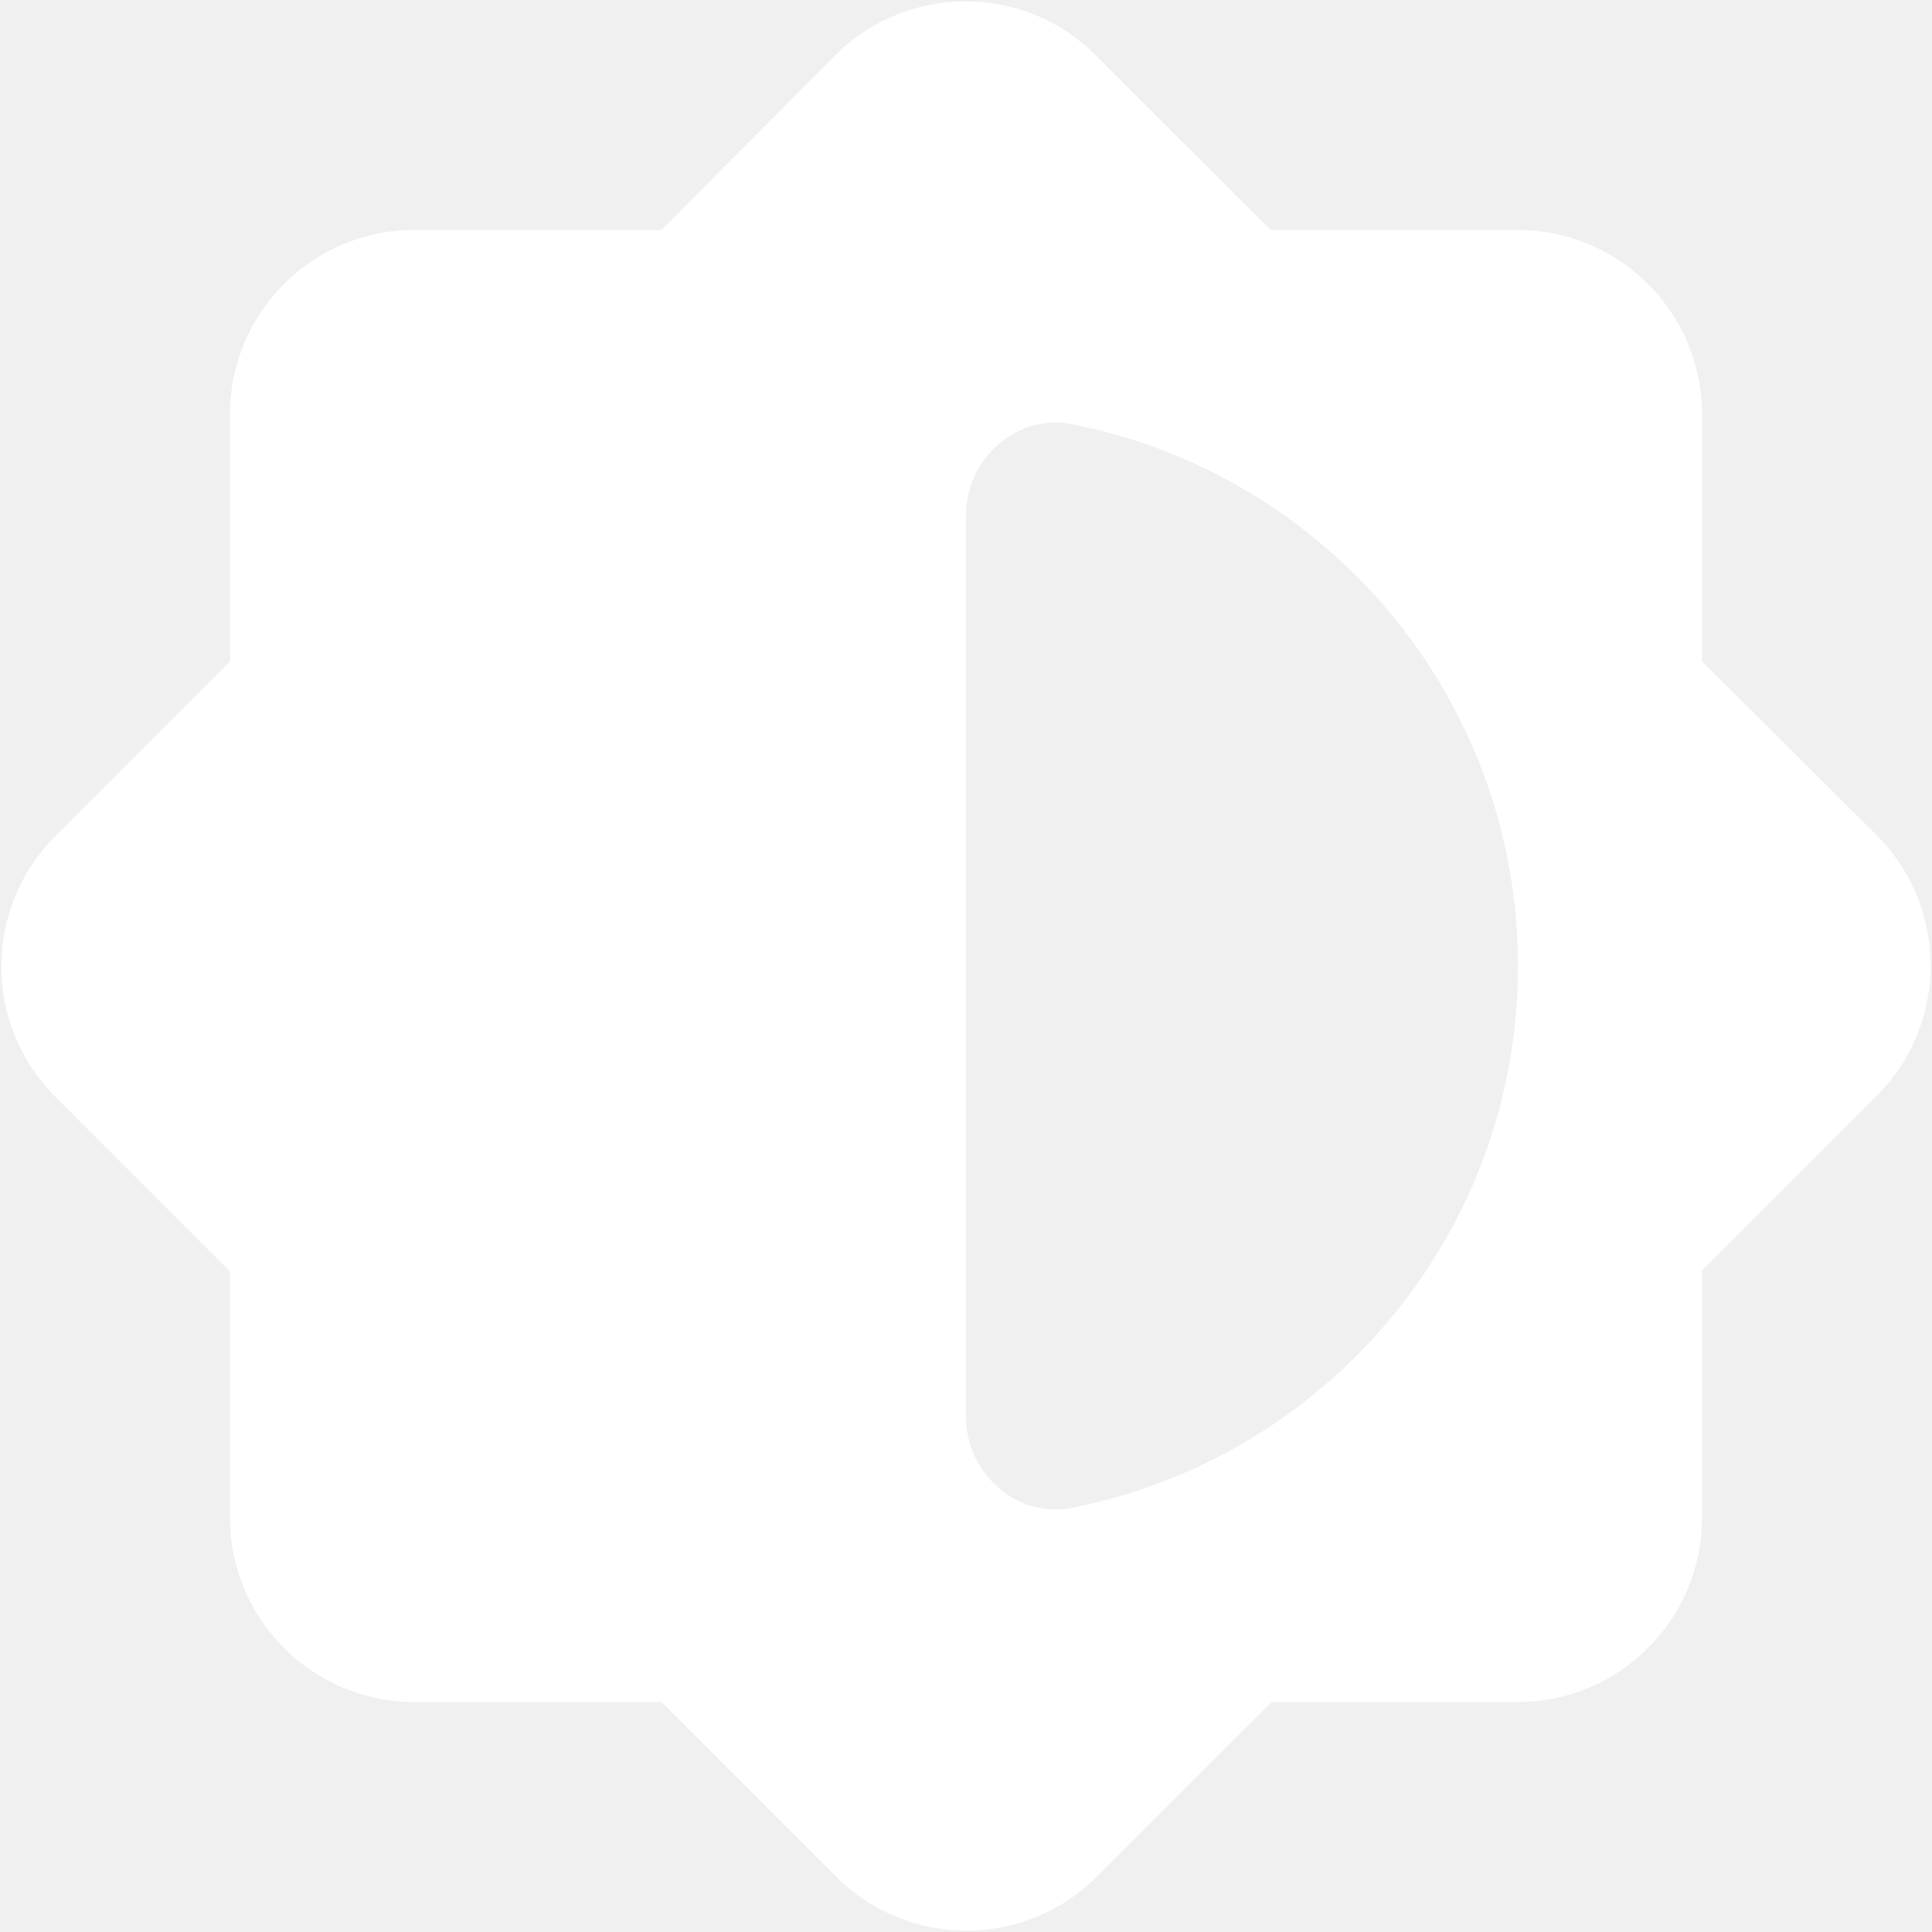
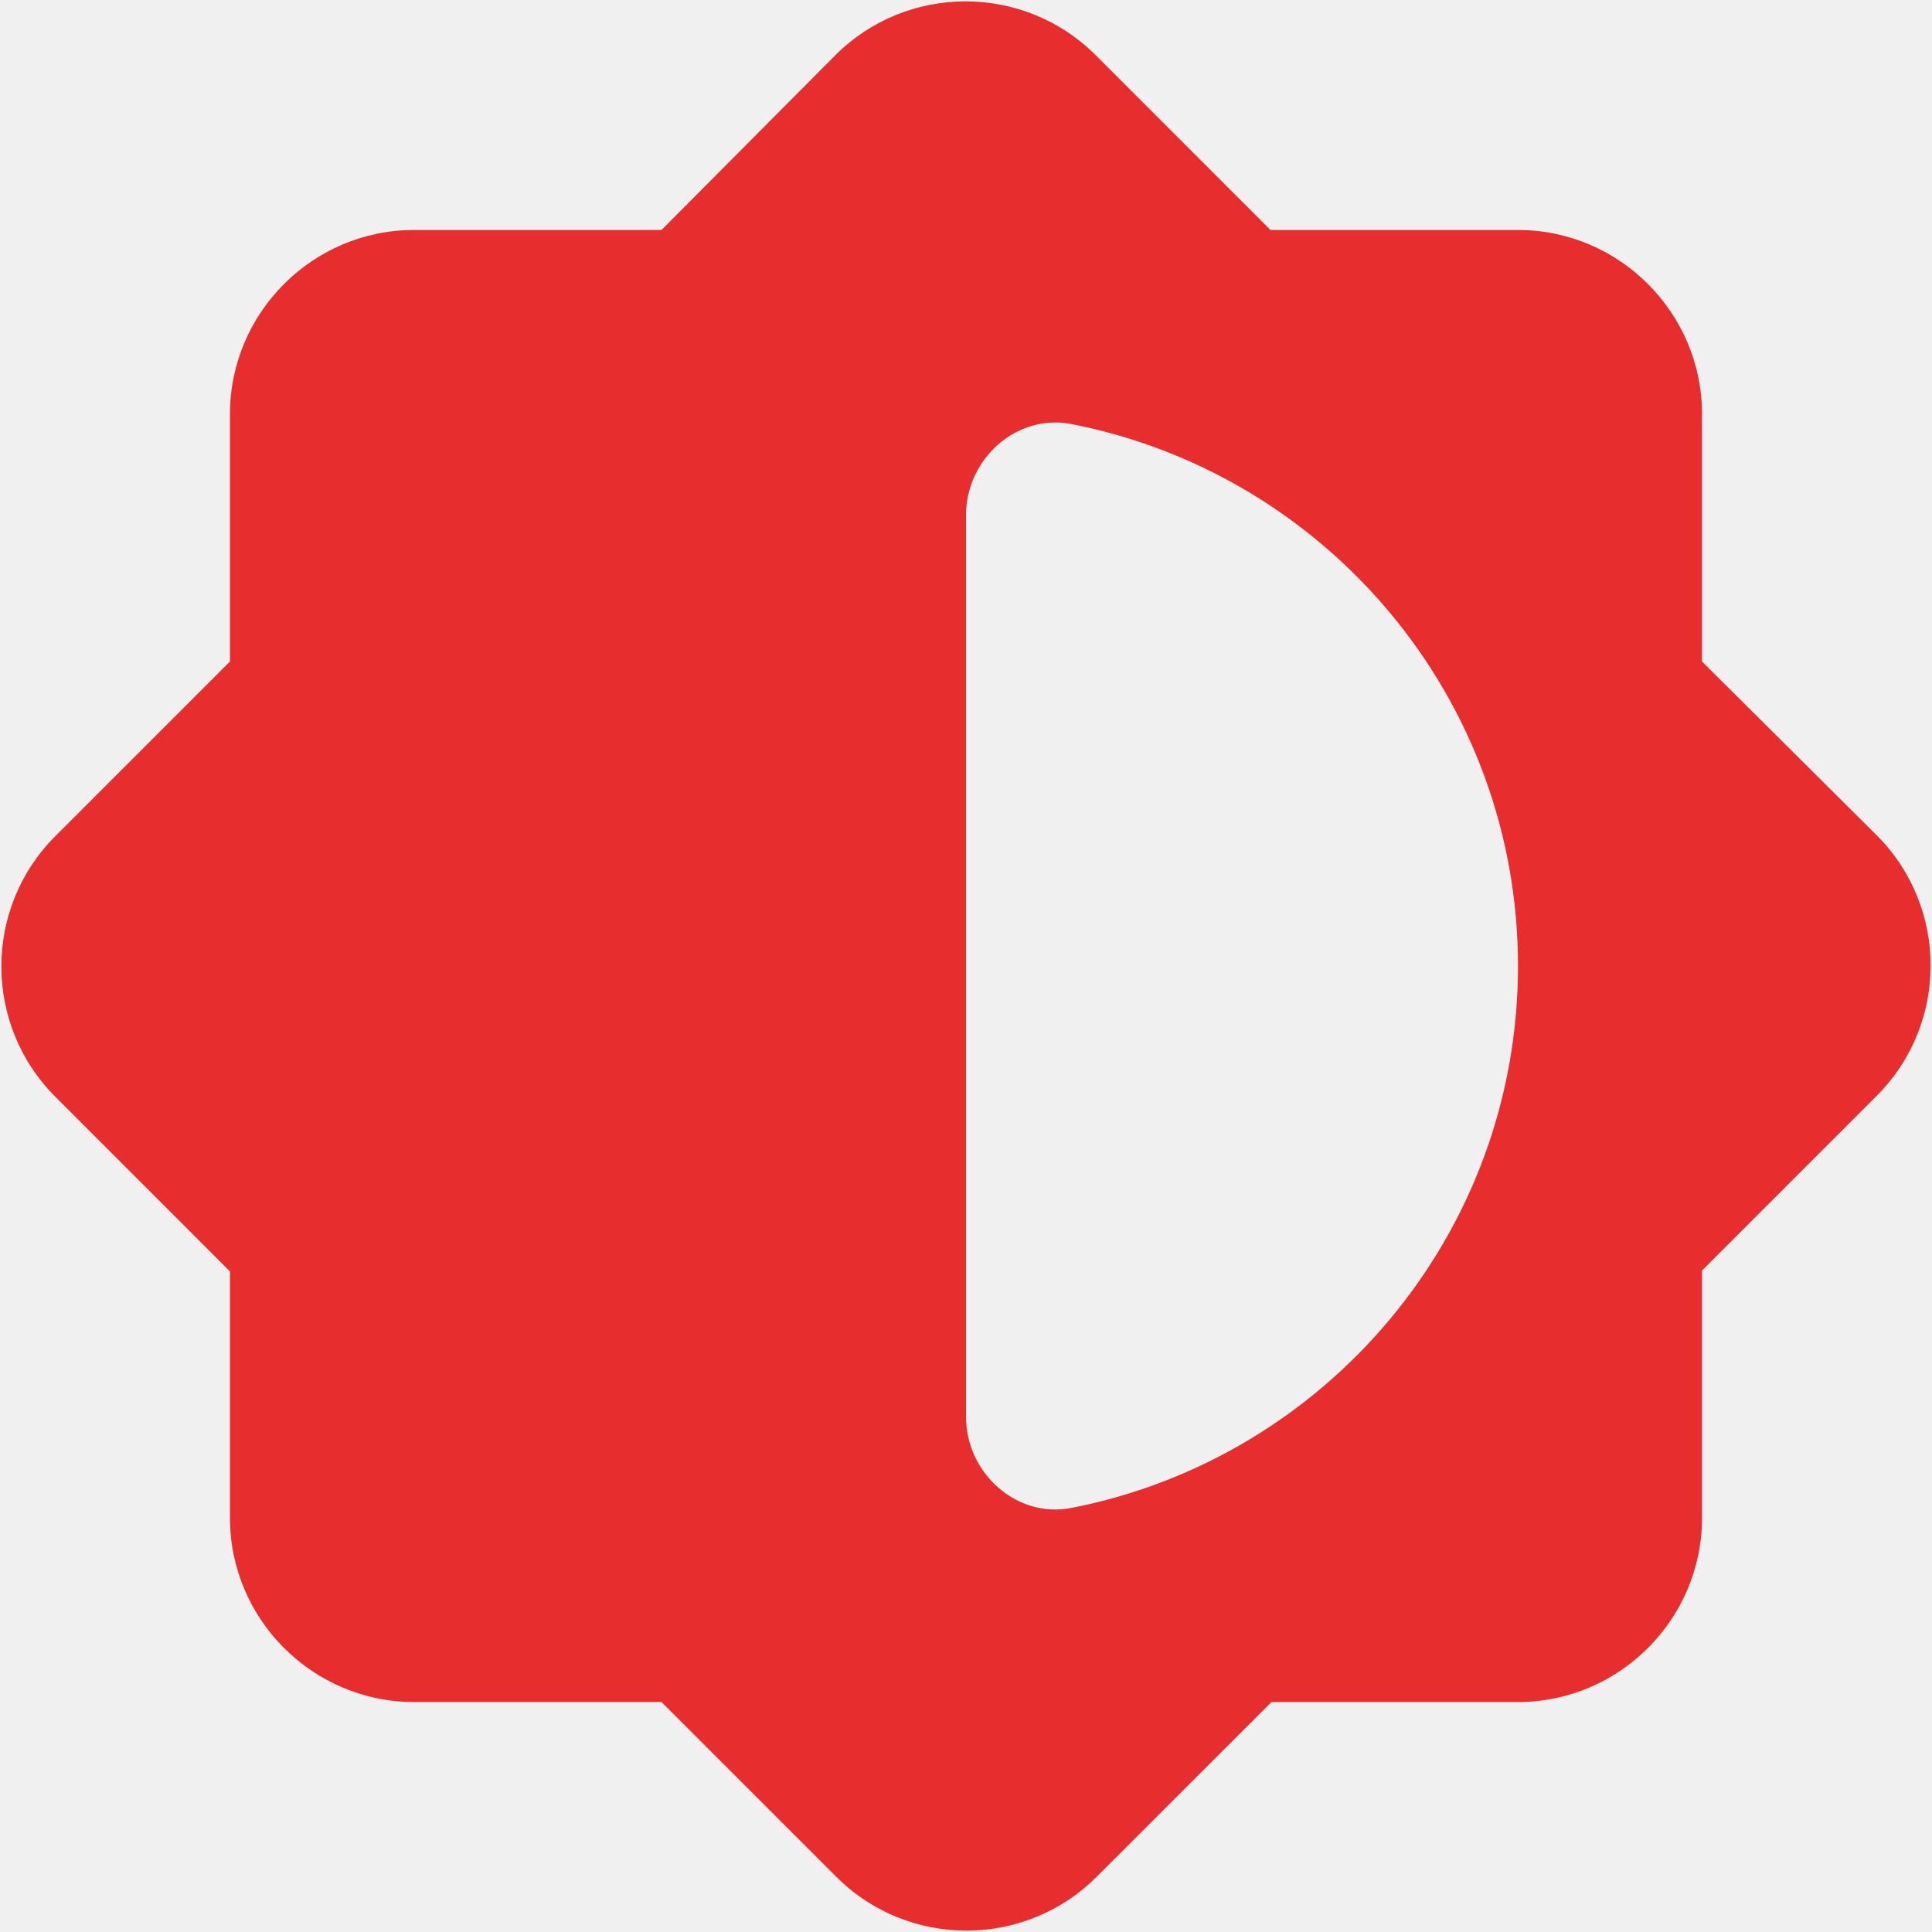
<svg xmlns="http://www.w3.org/2000/svg" width="28" height="28" viewBox="0 0 28 28" fill="none">
-   <path d="M24.667 18.413L27.2 15.88C28.24 14.84 28.24 13.147 27.2 12.107L24.667 9.587V6C24.667 4.533 23.467 3.333 22 3.333H18.413L15.88 0.8C14.84 -0.24 13.147 -0.24 12.107 0.8L9.587 3.333H6C4.533 3.333 3.333 4.533 3.333 6V9.587L0.8 12.12C-0.24 13.16 -0.24 14.853 0.8 15.893L3.333 18.427V22C3.333 23.467 4.533 24.667 6 24.667H9.587L12.12 27.2C13.16 28.24 14.853 28.24 15.893 27.2L18.427 24.667H22C23.467 24.667 24.667 23.467 24.667 22V18.413ZM14 20.533V7.467C14 6.653 14.733 5.987 15.533 6.147C19.213 6.867 22 10.107 22 14C22 17.893 19.213 21.133 15.533 21.853C14.733 22.013 14 21.347 14 20.533Z" fill="white" />
+   <path viewBox="0 0 24 24" style="fill: #e72d2d;transform: ;msFilter:;" d="M24.667 18.413L27.2 15.88C28.24 14.84 28.24 13.147 27.2 12.107L24.667 9.587V6C24.667 4.533 23.467 3.333 22 3.333H18.413L15.88 0.8C14.84 -0.24 13.147 -0.24 12.107 0.8L9.587 3.333H6C4.533 3.333 3.333 4.533 3.333 6V9.587L0.8 12.12C-0.24 13.16 -0.24 14.853 0.8 15.893L3.333 18.427V22C3.333 23.467 4.533 24.667 6 24.667H9.587L12.12 27.2C13.16 28.24 14.853 28.24 15.893 27.2L18.427 24.667H22C23.467 24.667 24.667 23.467 24.667 22V18.413ZM14 20.533V7.467C14 6.653 14.733 5.987 15.533 6.147C19.213 6.867 22 10.107 22 14C22 17.893 19.213 21.133 15.533 21.853C14.733 22.013 14 21.347 14 20.533Z" fill="white" />
</svg>
